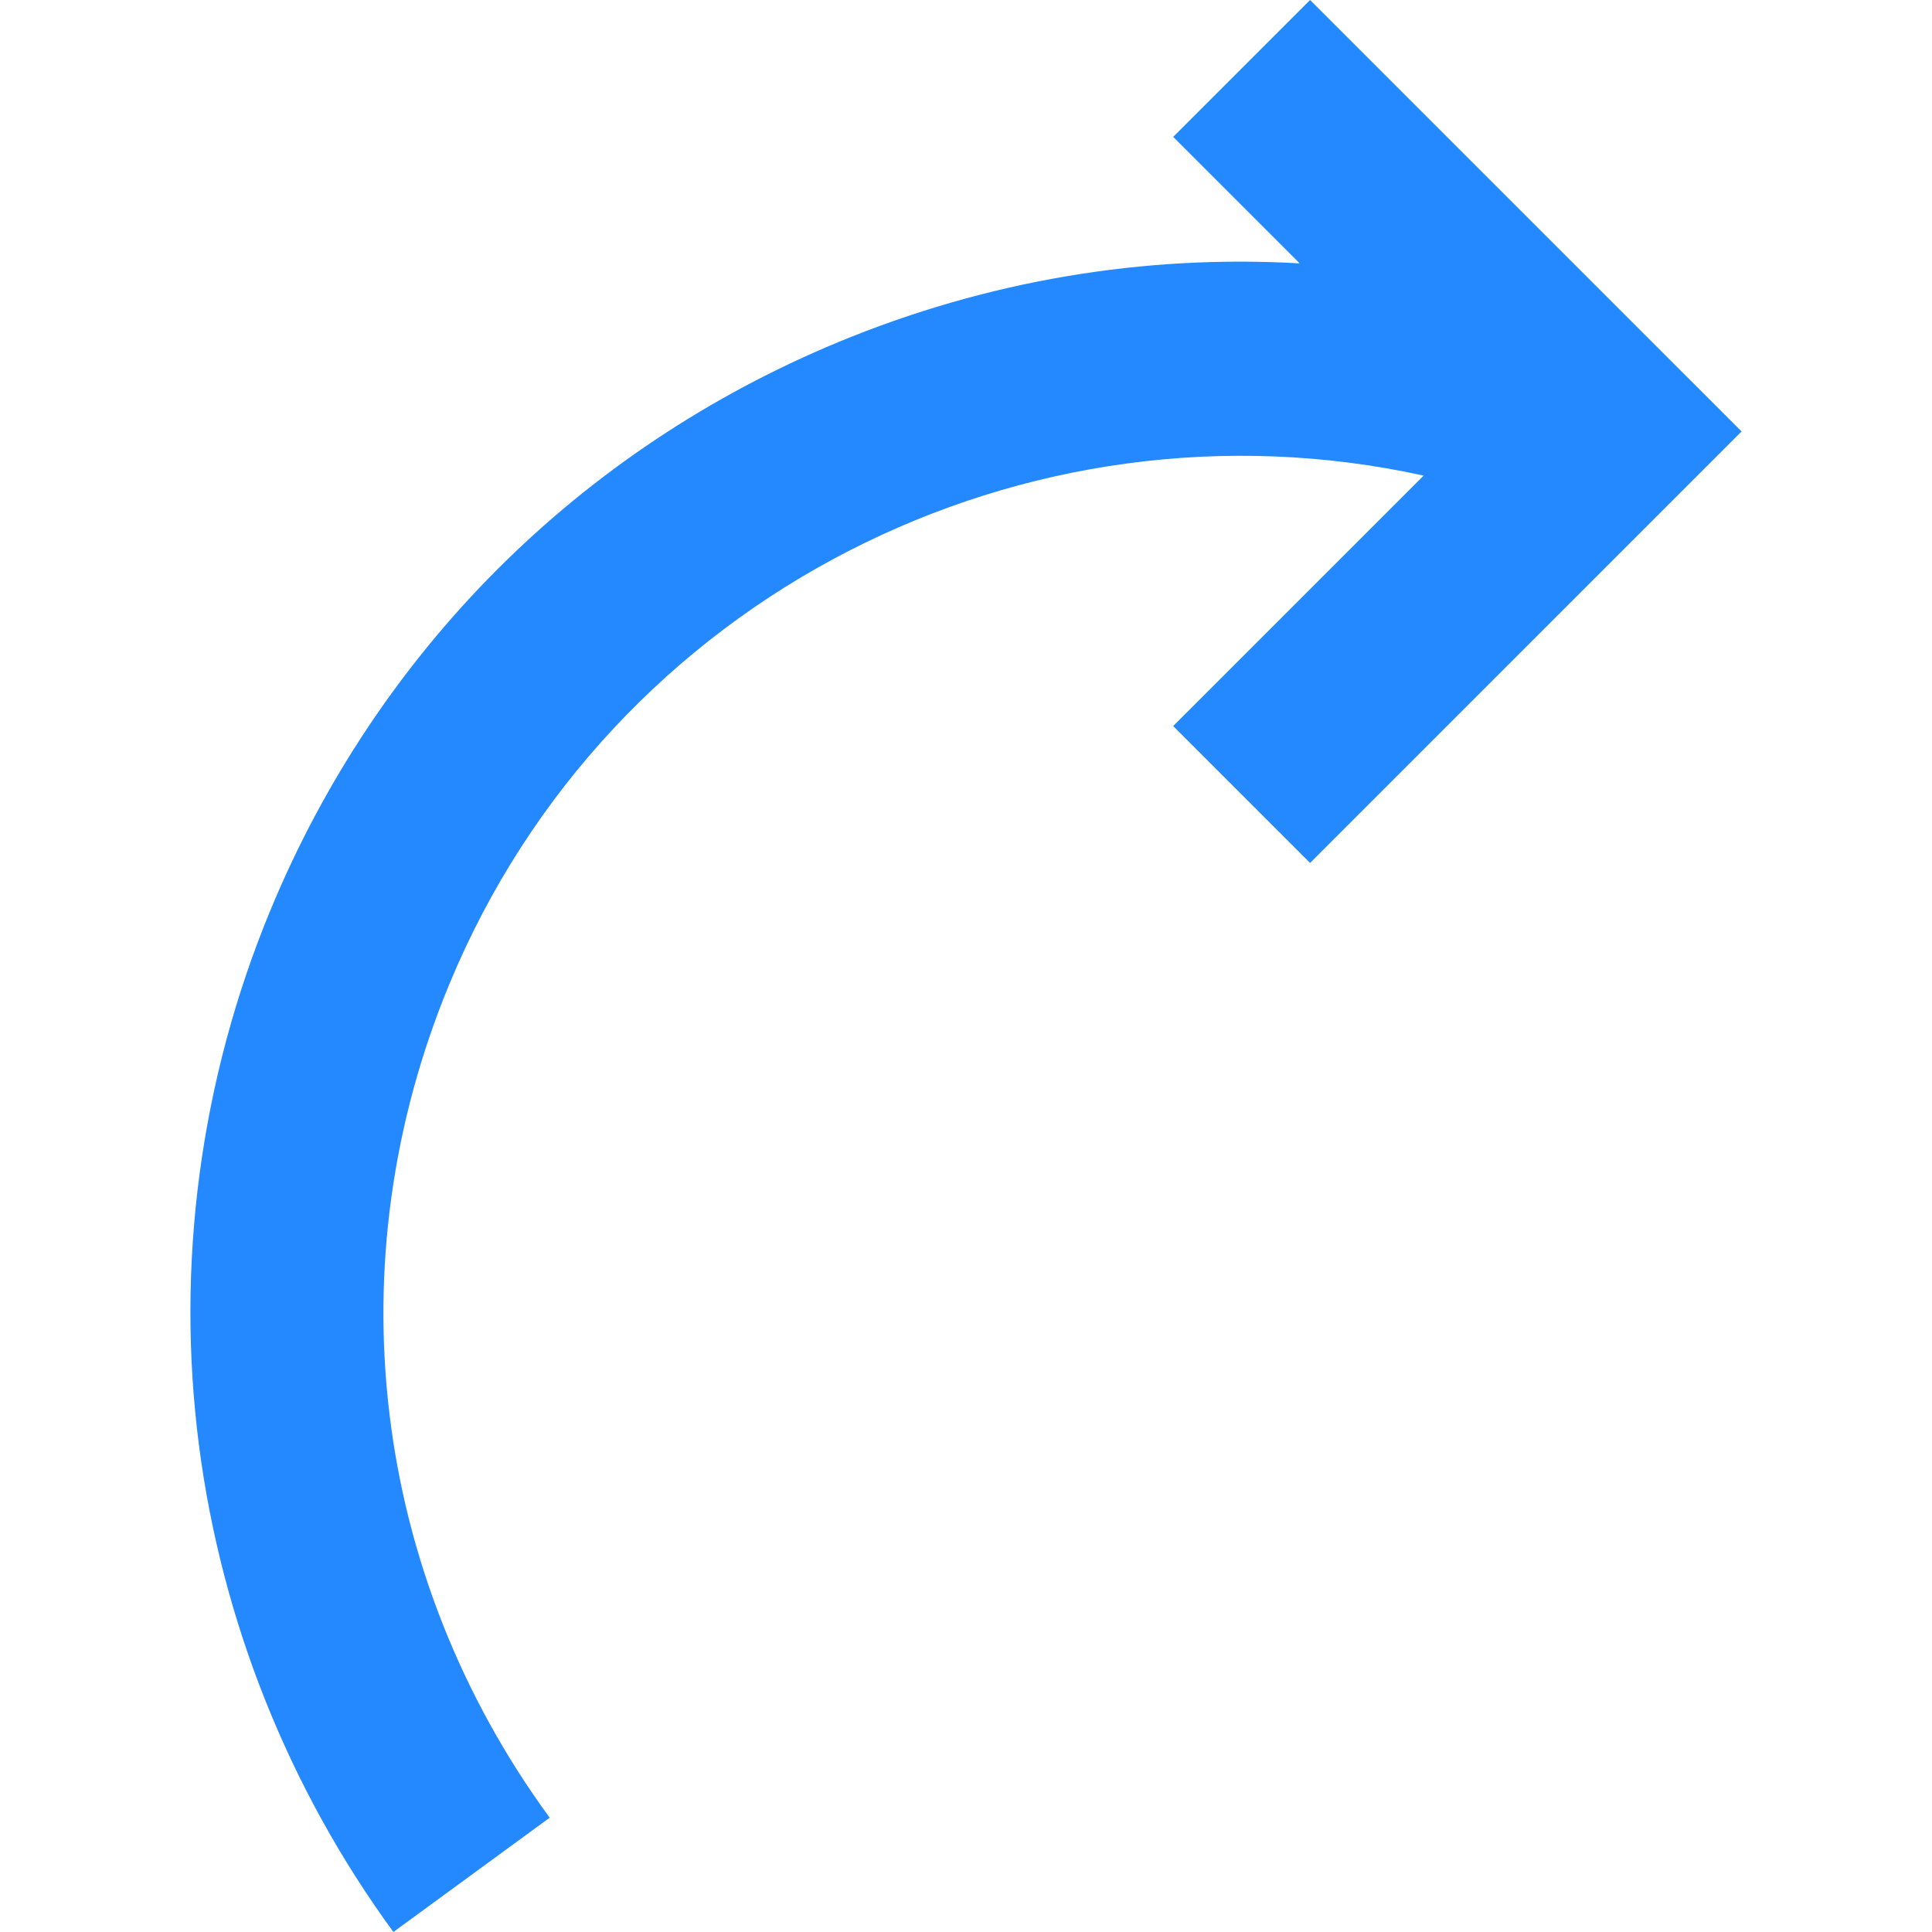
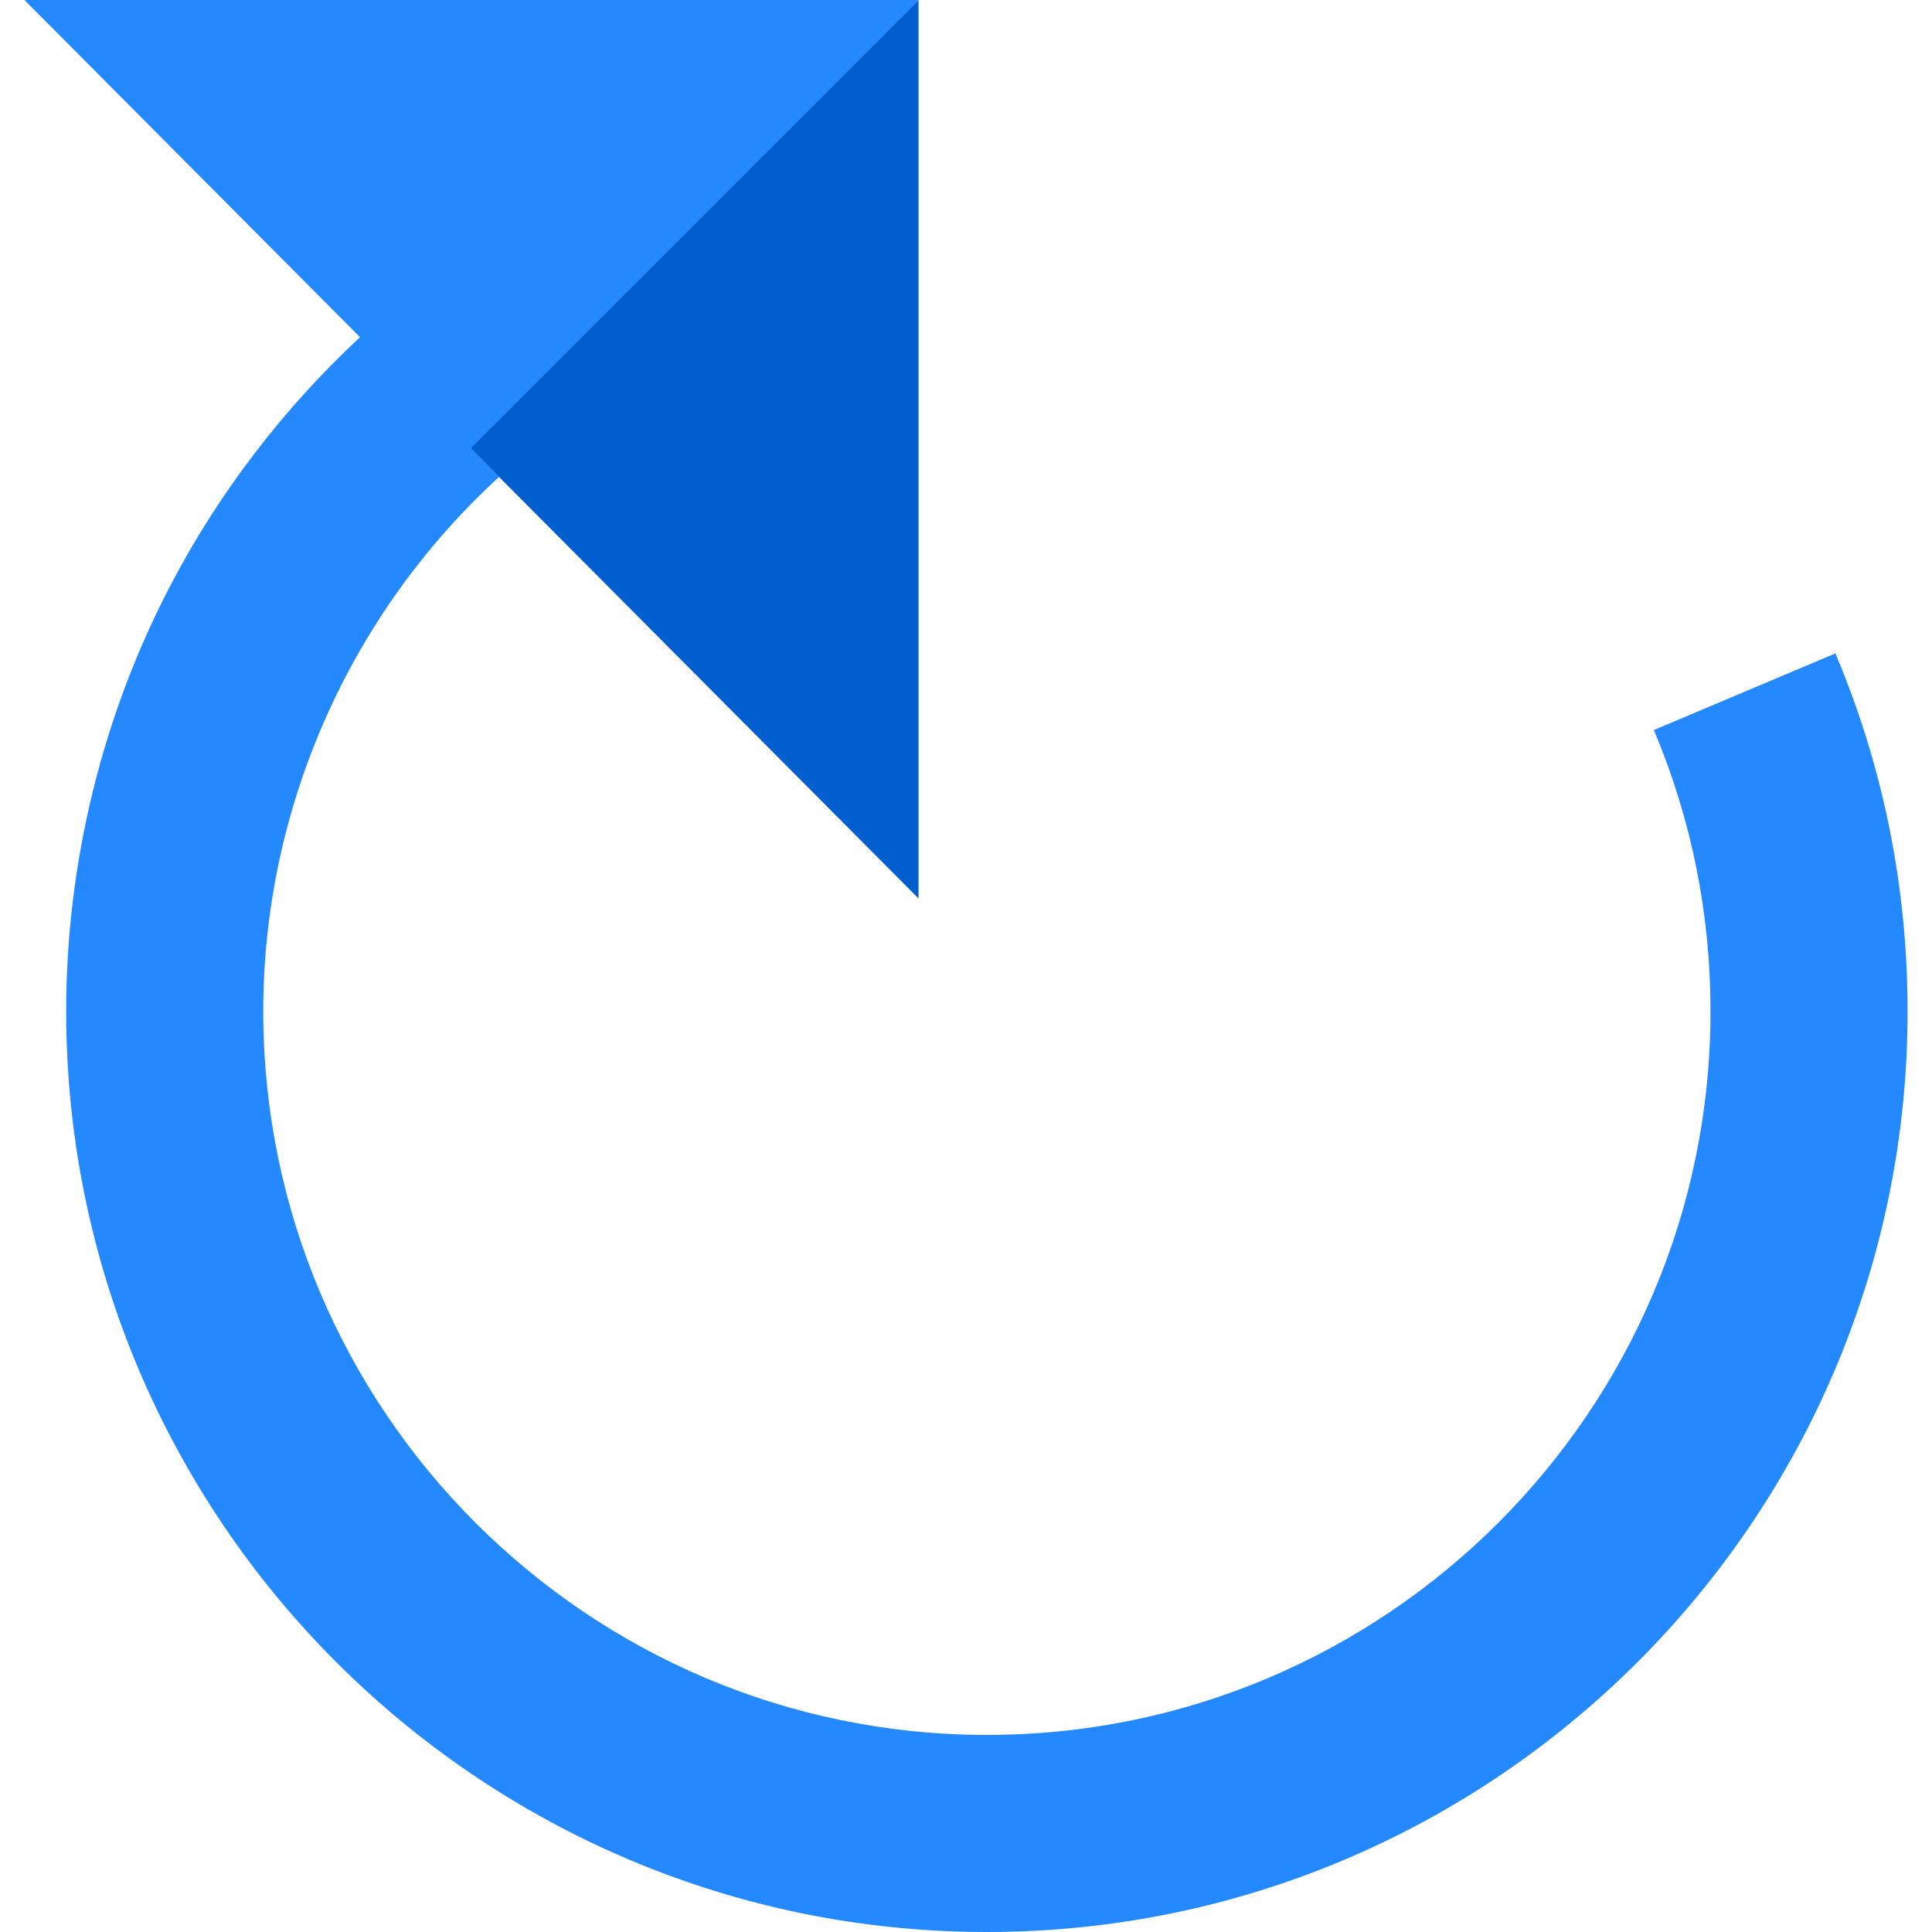
- <svg xmlns="http://www.w3.org/2000/svg" version="1.1" id="Layer_1" x="0px" y="0px" viewBox="0 0 399.14 399.14" style="enable-background:new 0 0 399.14 399.14;" xml:space="preserve" width="512px" height="512px">
+ <svg xmlns="http://www.w3.org/2000/svg" version="1.1" id="Layer_1" x="0px" y="0px" viewBox="0 0 392.138 392.138" style="enable-background:new 0 0 392.138 392.138;" xml:space="preserve">
  <g>
-     <path d="M270.658,0l-28.284,28.283l26.128,26.128c-32.18-1.854-64.62,3.555-95.279,16.253  C119.716,92.827,78.043,134.5,55.88,188.007c-14.501,35.008-19.606,73.27-14.764,110.648c4.694,36.234,18.58,70.98,40.157,100.484  l32.287-23.613c-36.8-50.319-44.548-114.698-20.725-172.213c33.256-80.286,119.206-123.111,201.279-105.055l-51.741,51.74  l28.284,28.285l89.142-89.143L270.658,0z" data-original="#2488FF" class="active-path" data-old_color="#2488FF" fill="#2488FF" />
+     <path style="fill:#2488FF;" d="M372.53,132.618l-36.85,15.562c7.632,18.07,11.501,37.276,11.501,57.084   c0,80.987-65.888,146.874-146.874,146.874c-80.986,0-146.874-65.887-146.874-146.874c0-41.361,17.636-80.793,47.86-108.46   l-5.816-5.844L186.437,0H4.957l68.108,68.439C57.53,82.913,44.43,100.003,34.613,118.775   c-13.856,26.498-21.181,56.405-21.181,86.489c0,103.042,83.831,186.874,186.874,186.874c103.043,0,186.874-83.832,186.874-186.874   C387.181,180.081,382.251,155.64,372.53,132.618z" />
+     <polygon style="fill:#005ECE;" points="101.293,96.804 186.437,182.36 186.437,0 95.477,90.96  " />
  </g>
+   <g>
+ </g>
+   <g>
+ </g>
+   <g>
+ </g>
+   <g>
+ </g>
+   <g>
+ </g>
+   <g>
+ </g>
+   <g>
+ </g>
+   <g>
+ </g>
+   <g>
+ </g>
+   <g>
+ </g>
+   <g>
+ </g>
+   <g>
+ </g>
+   <g>
+ </g>
+   <g>
+ </g>
+   <g>
+ </g>
</svg>
